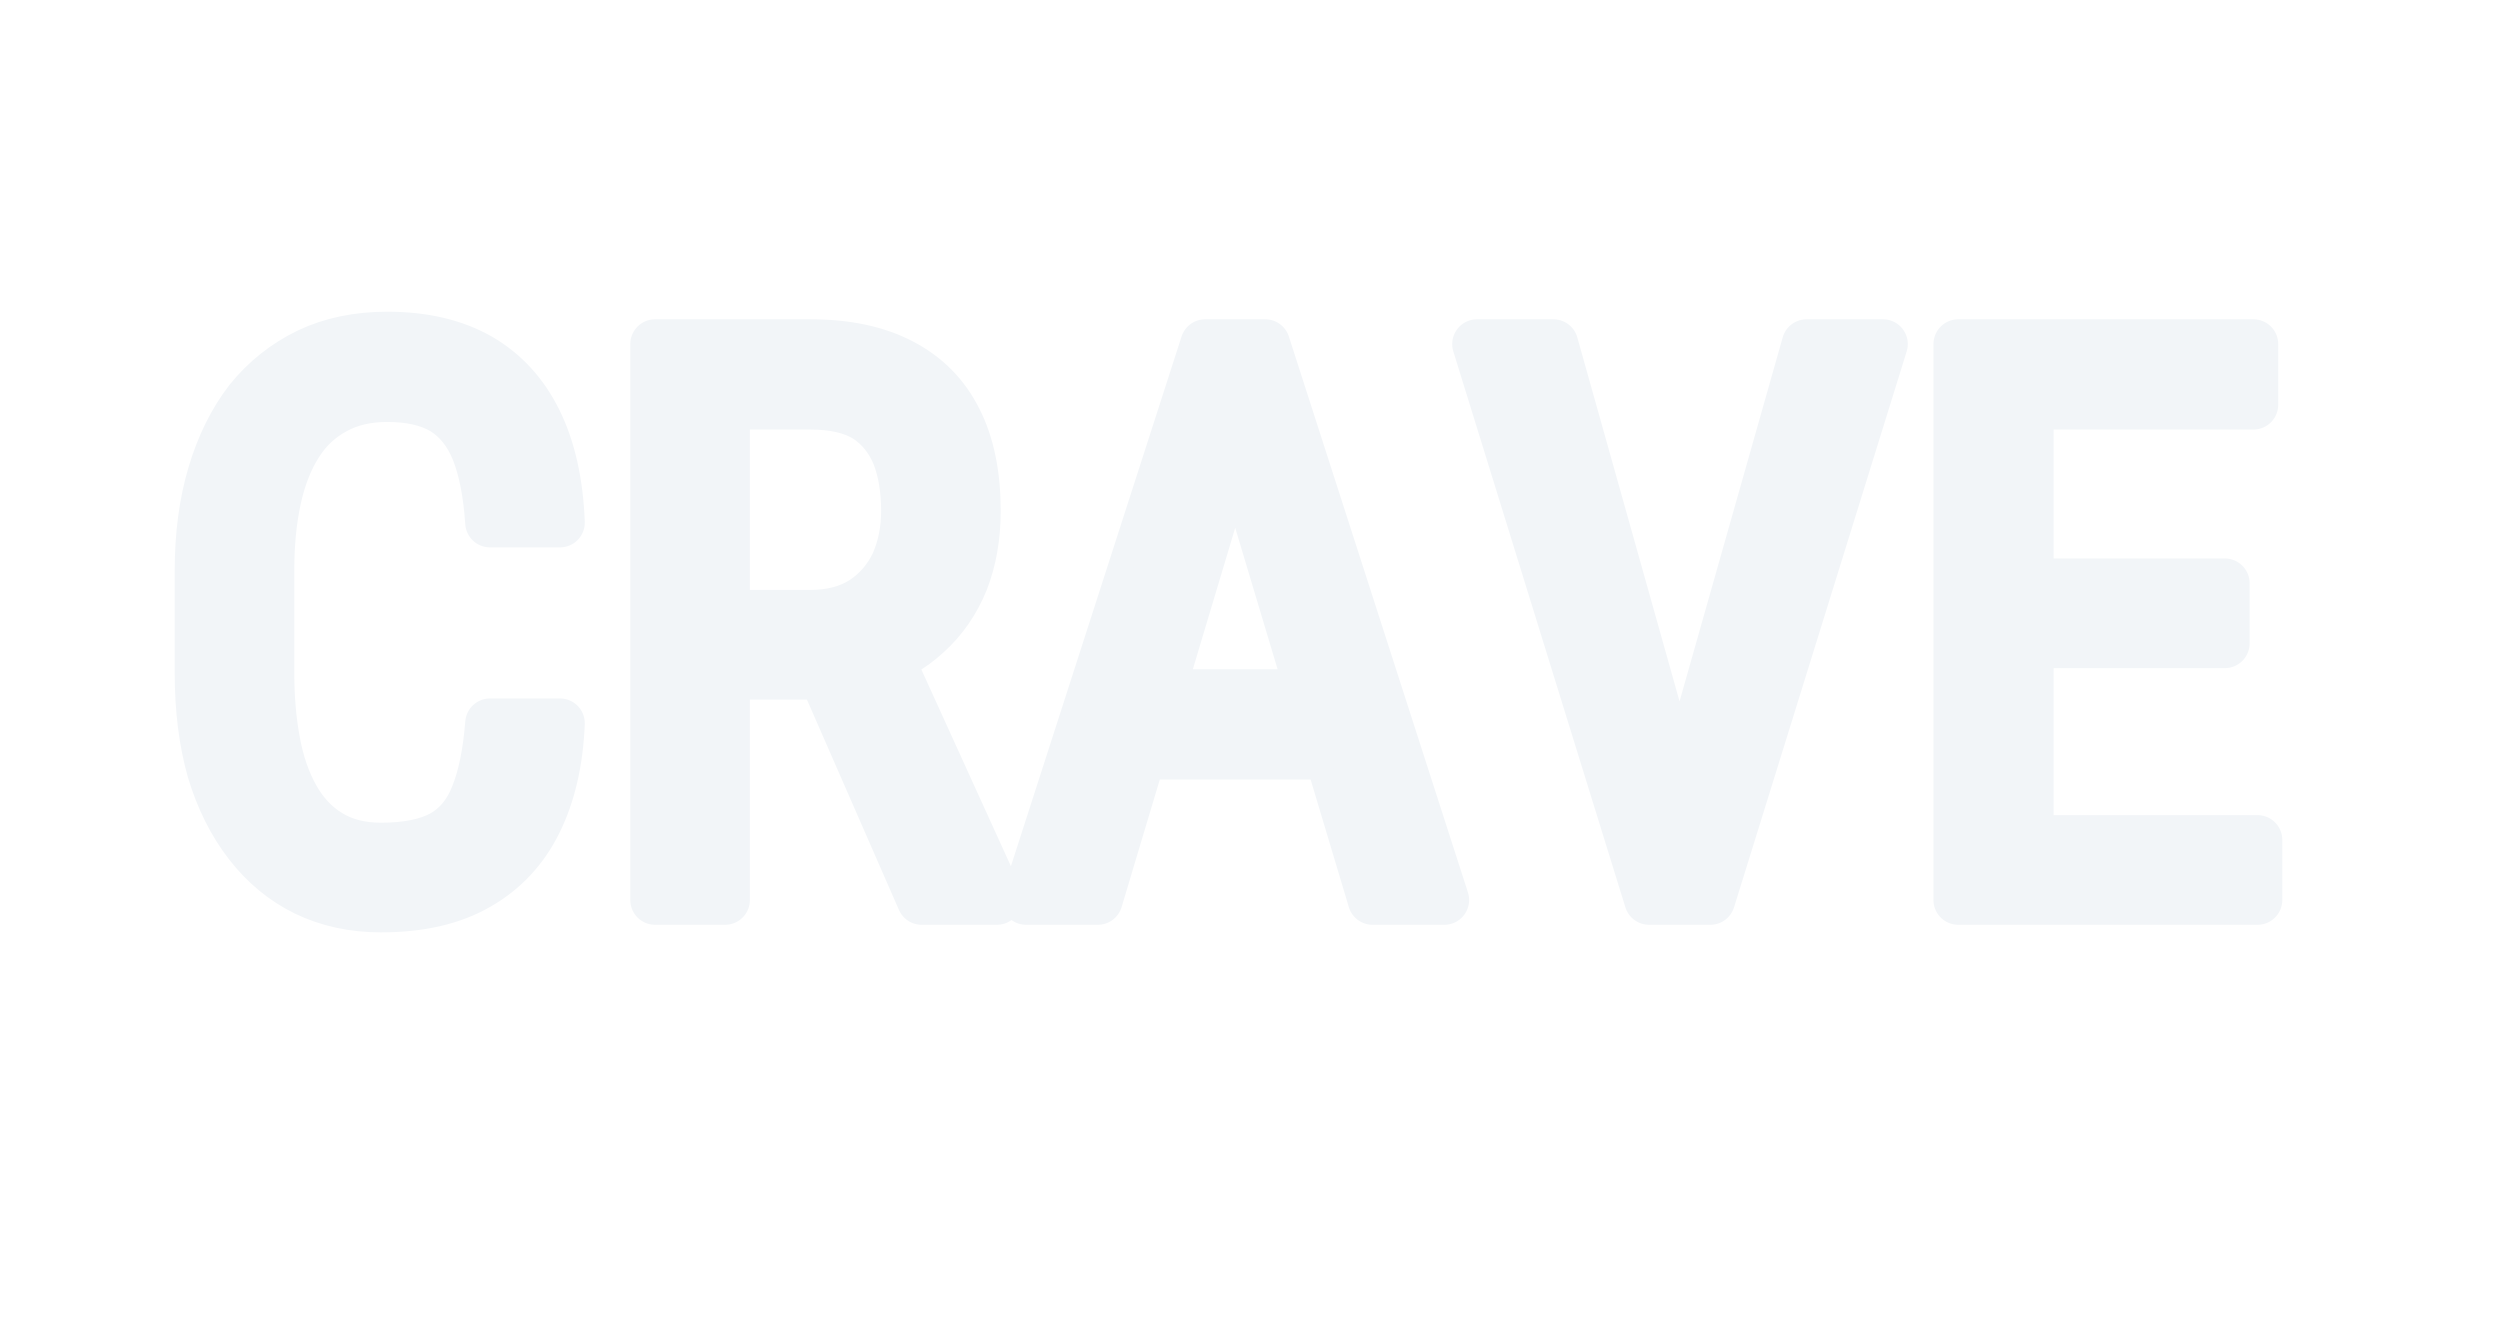
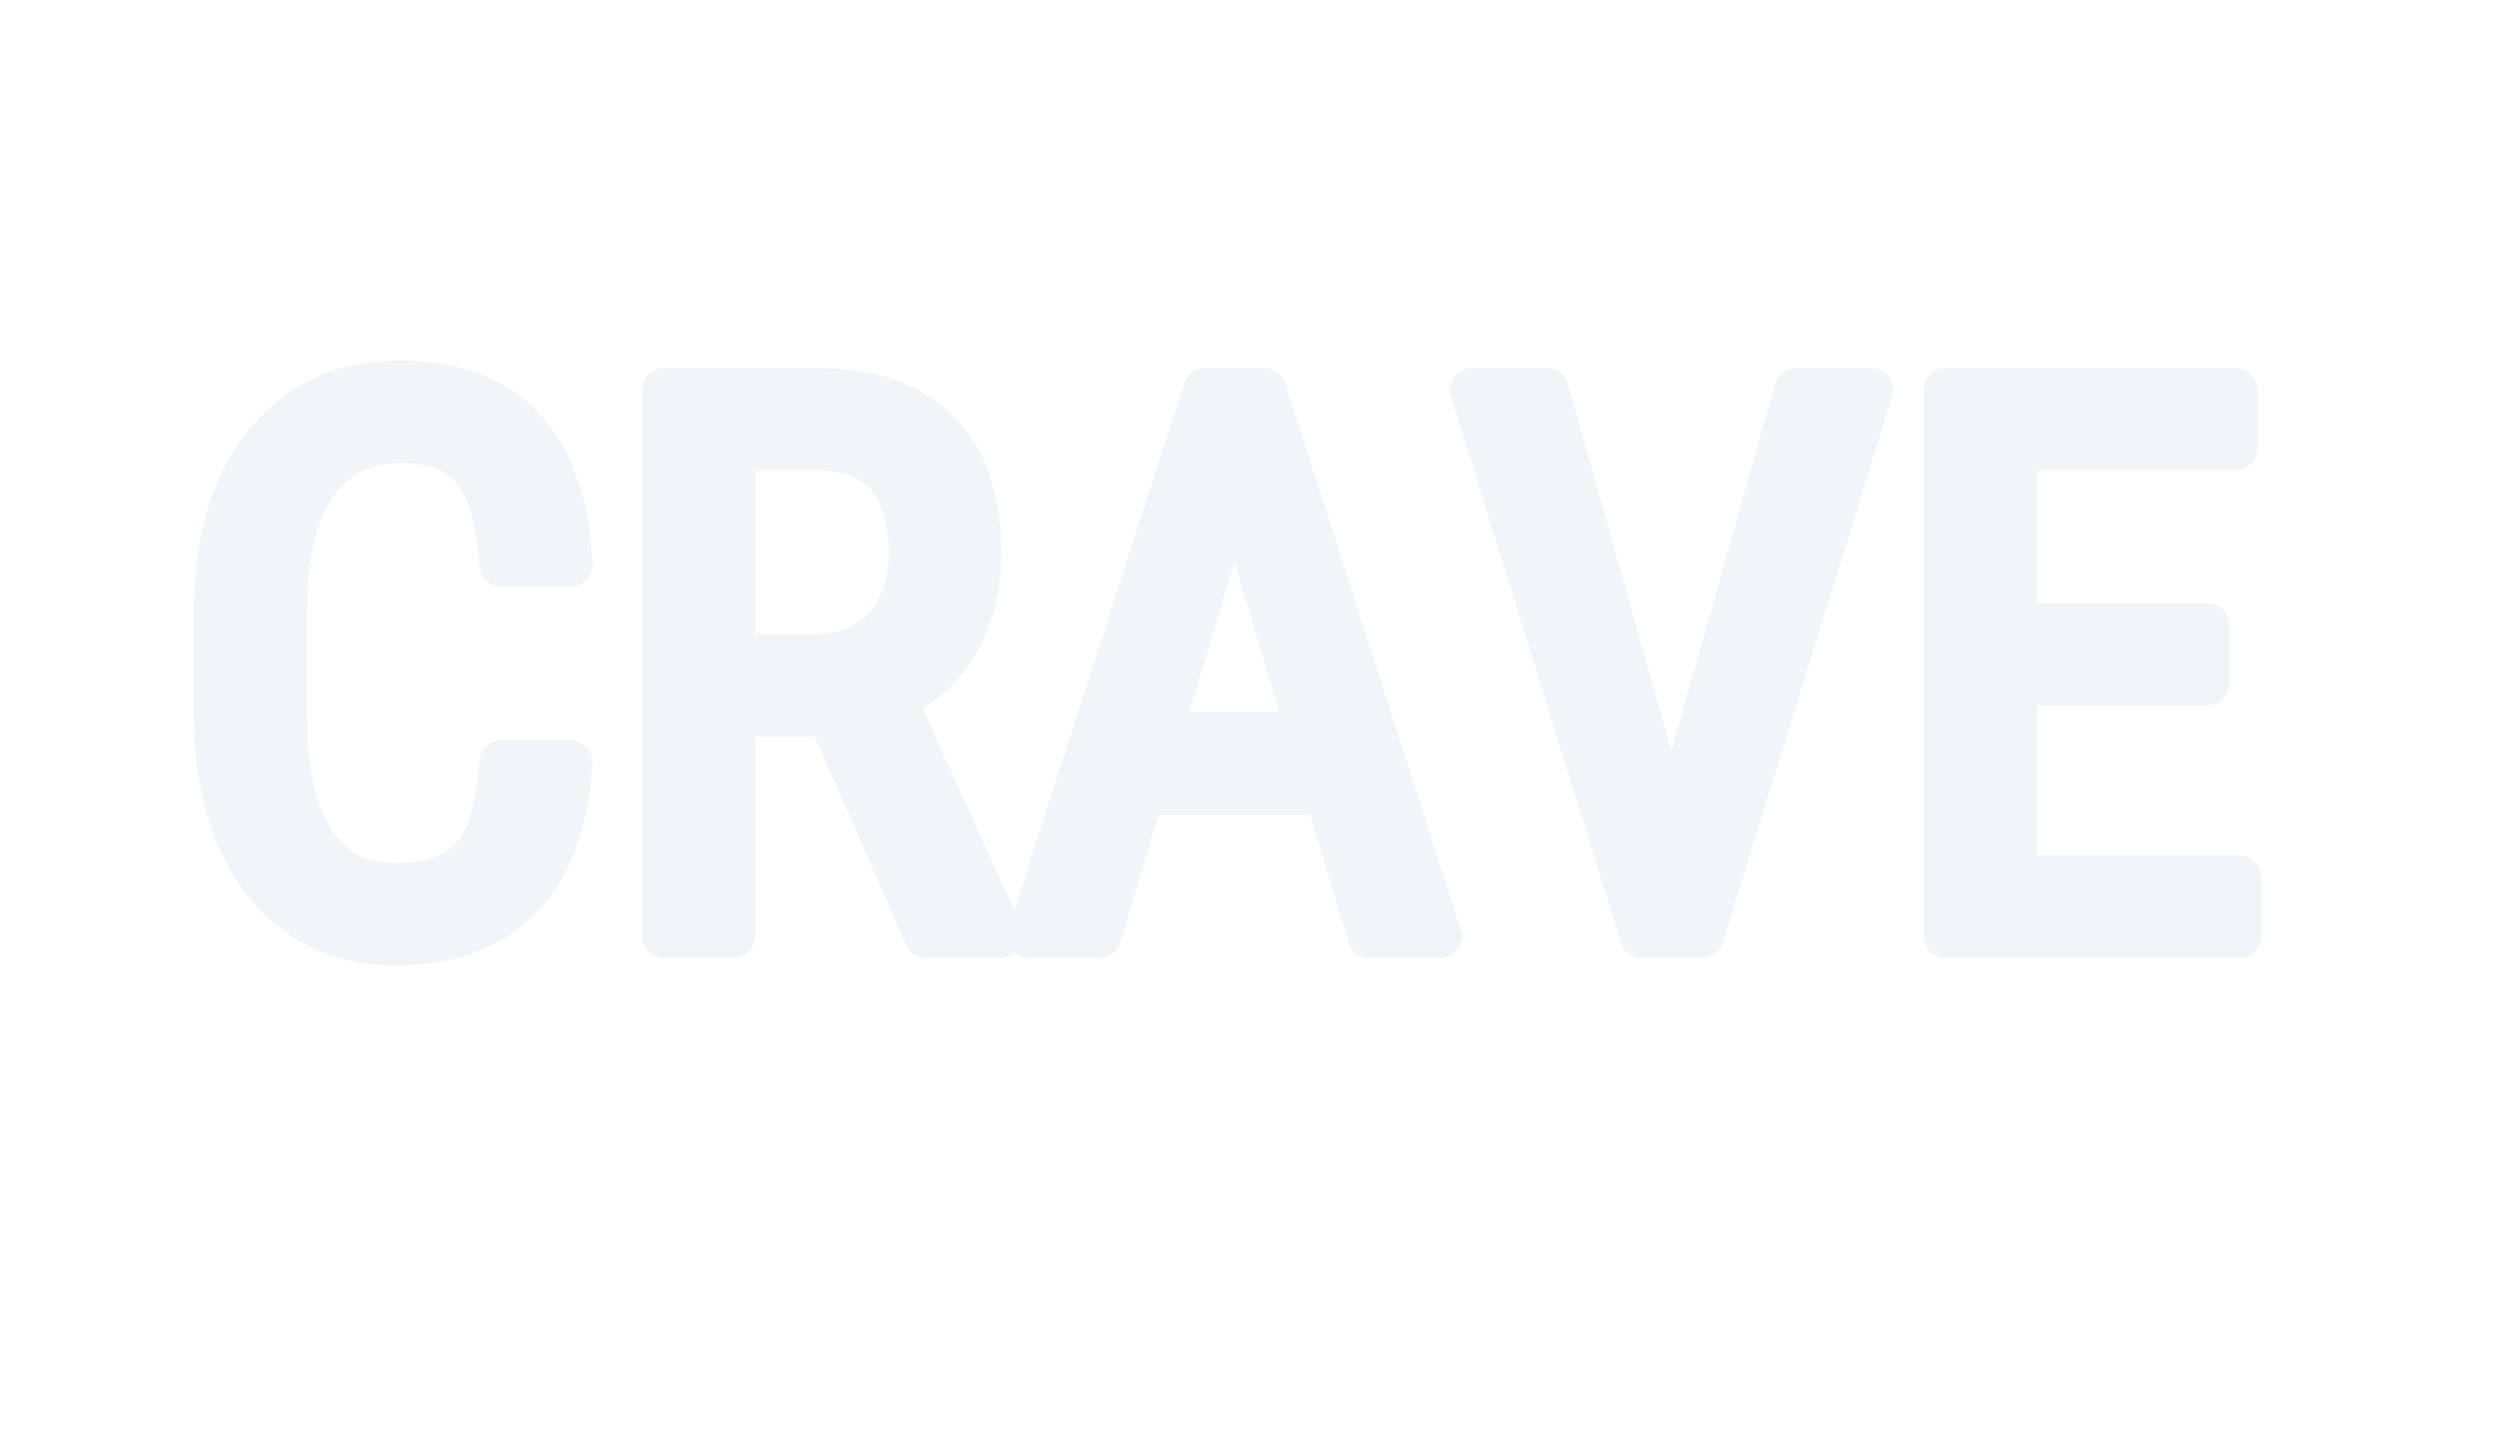
- <svg xmlns="http://www.w3.org/2000/svg" width="30" height="16" viewBox="0 0 30 16" role="img" aria-label="CRAVE">
+ <svg xmlns="http://www.w3.org/2000/svg" width="28" height="16" viewBox="0 0 28 16" role="img" aria-label="CRAVE">
  <g transform="translate(0.00 2.40) scale(0.7)">
-     <path d="M8.40 8.97L8.40 8.97L9.60 8.97Q9.56 9.95 9.21 10.66Q8.86 11.37 8.19 11.75Q7.53 12.13 6.53 12.13L6.53 12.13Q5.82 12.13 5.24 11.85Q4.67 11.57 4.26 11.04Q3.85 10.51 3.63 9.78Q3.42 9.04 3.42 8.11L3.42 8.11L3.42 6.35Q3.42 5.44 3.64 4.70Q3.86 3.96 4.27 3.43Q4.69 2.91 5.29 2.62Q5.88 2.34 6.64 2.34L6.64 2.34Q7.57 2.34 8.22 2.71Q8.86 3.08 9.21 3.79Q9.56 4.50 9.60 5.53L9.60 5.53L8.40 5.53Q8.35 4.78 8.16 4.30Q7.97 3.83 7.60 3.60Q7.23 3.38 6.64 3.38L6.64 3.38Q6.12 3.38 5.74 3.59Q5.35 3.80 5.11 4.18Q4.86 4.57 4.74 5.12Q4.62 5.67 4.62 6.34L4.62 6.34L4.62 8.11Q4.62 8.74 4.72 9.28Q4.82 9.83 5.05 10.24Q5.28 10.65 5.64 10.87Q6.01 11.10 6.53 11.10L6.53 11.10Q7.19 11.10 7.58 10.89Q7.97 10.67 8.15 10.20Q8.34 9.73 8.40 8.97ZM11.23 12L11.23 2.47L13.89 2.47Q14.82 2.47 15.45 2.80Q16.09 3.13 16.41 3.77Q16.73 4.40 16.73 5.33L16.73 5.33Q16.73 5.99 16.52 6.53Q16.30 7.07 15.89 7.44Q15.48 7.82 14.89 8.00L14.89 8.00L14.56 8.14L12.19 8.14L12.17 7.11L13.88 7.11Q14.43 7.11 14.80 6.87Q15.16 6.63 15.35 6.23Q15.53 5.82 15.53 5.33L15.53 5.33Q15.53 4.78 15.37 4.37Q15.20 3.96 14.85 3.73Q14.49 3.51 13.89 3.51L13.89 3.51L12.43 3.51L12.43 12L11.23 12ZM17.09 12L15.80 12L13.91 7.68L15.16 7.68L17.09 11.92L17.09 12ZM21.43 2.47L21.42 3.32L18.82 12L17.59 12L20.66 2.47L21.43 2.47ZM24.76 12L23.53 12L20.93 3.32L20.91 2.47L21.69 2.47L24.76 12ZM18.94 8.47L23.53 8.47L23.53 9.51L18.94 9.51L18.94 8.47ZM28.40 12L28.68 10.55L30.97 2.47L32.28 2.47L29.32 12L28.40 12ZM25.32 2.47L26.63 2.47L28.90 10.55L29.20 12L28.27 12L25.32 2.47ZM34.56 10.97L38.70 10.97L38.70 12L34.56 12L34.56 10.97ZM33.57 2.47L34.78 2.47L34.78 12L33.57 12L33.57 2.47ZM34.56 6.57L38.14 6.57L38.14 7.60L34.56 7.60L34.56 6.57ZM34.56 2.47L38.63 2.47L38.63 3.51L34.56 3.51L34.56 2.47Z" fill="#F2F5F8" stroke="#F2F5F8" stroke-width="0.85" stroke-linejoin="round" paint-order="stroke fill" />
+     <path d="M8.02 8.77L8.02 8.77L9.13 8.77Q9.08 9.67 8.76 10.32Q8.44 10.97 7.83 11.32Q7.22 11.67 6.31 11.67L6.31 11.67Q5.65 11.67 5.13 11.41Q4.60 11.15 4.22 10.67Q3.85 10.19 3.65 9.51Q3.45 8.83 3.45 7.98L3.45 7.98L3.45 6.37Q3.45 5.53 3.65 4.85Q3.85 4.17 4.23 3.69Q4.62 3.20 5.17 2.94Q5.71 2.69 6.41 2.69L6.41 2.69Q7.26 2.69 7.86 3.02Q8.45 3.36 8.77 4.02Q9.09 4.67 9.13 5.61L9.13 5.61L8.02 5.61Q7.98 4.92 7.80 4.48Q7.63 4.05 7.29 3.84Q6.95 3.63 6.41 3.63L6.41 3.63Q5.93 3.63 5.58 3.83Q5.23 4.02 5.00 4.38Q4.78 4.73 4.67 5.23Q4.56 5.74 4.56 6.35L4.56 6.35L4.56 7.98Q4.56 8.56 4.65 9.06Q4.74 9.56 4.95 9.93Q5.16 10.31 5.49 10.52Q5.83 10.73 6.31 10.73L6.31 10.73Q6.92 10.73 7.27 10.53Q7.62 10.33 7.80 9.90Q7.97 9.47 8.02 8.77ZM10.62 11.55L10.62 2.81L13.07 2.81Q13.92 2.81 14.50 3.11Q15.08 3.41 15.38 3.99Q15.67 4.58 15.67 5.43L15.67 5.43Q15.67 6.03 15.47 6.53Q15.28 7.02 14.90 7.37Q14.52 7.71 13.98 7.88L13.98 7.88L13.68 8.01L11.50 8.01L11.49 7.06L13.05 7.06Q13.56 7.06 13.89 6.84Q14.23 6.63 14.40 6.25Q14.57 5.88 14.57 5.43L14.57 5.43Q14.57 4.93 14.42 4.55Q14.27 4.17 13.94 3.96Q13.61 3.75 13.07 3.75L13.07 3.75L11.73 3.75L11.73 11.55L10.62 11.55ZM16.00 11.55L14.82 11.55L13.08 7.59L14.23 7.58L16.00 11.48L16.00 11.55ZM19.98 2.81L19.98 3.58L17.59 11.55L16.46 11.55L19.28 2.81L19.98 2.81ZM23.04 11.55L21.91 11.55L19.52 3.58L19.51 2.81L20.23 2.81L23.04 11.55ZM17.70 8.31L21.91 8.31L21.91 9.26L17.70 9.26L17.70 8.31ZM26.38 11.55L26.64 10.22L28.74 2.81L29.94 2.81L27.23 11.55L26.38 11.55ZM23.55 2.81L24.75 2.81L26.84 10.22L27.11 11.55L26.27 11.55L23.55 2.81ZM32.04 10.61L35.83 10.61L35.83 11.55L32.04 11.55L32.04 10.61ZM31.13 2.81L32.24 2.81L32.24 11.55L31.13 11.55L31.13 2.81ZM32.04 6.57L35.32 6.57L35.32 7.51L32.04 7.51L32.04 6.57ZM32.04 2.81L35.77 2.81L35.77 3.75L32.04 3.75L32.04 2.81Z" fill="#F2F5F8" stroke="#F2F5F8" stroke-width="0.7" stroke-linejoin="round" paint-order="stroke fill" />
  </g>
</svg>
